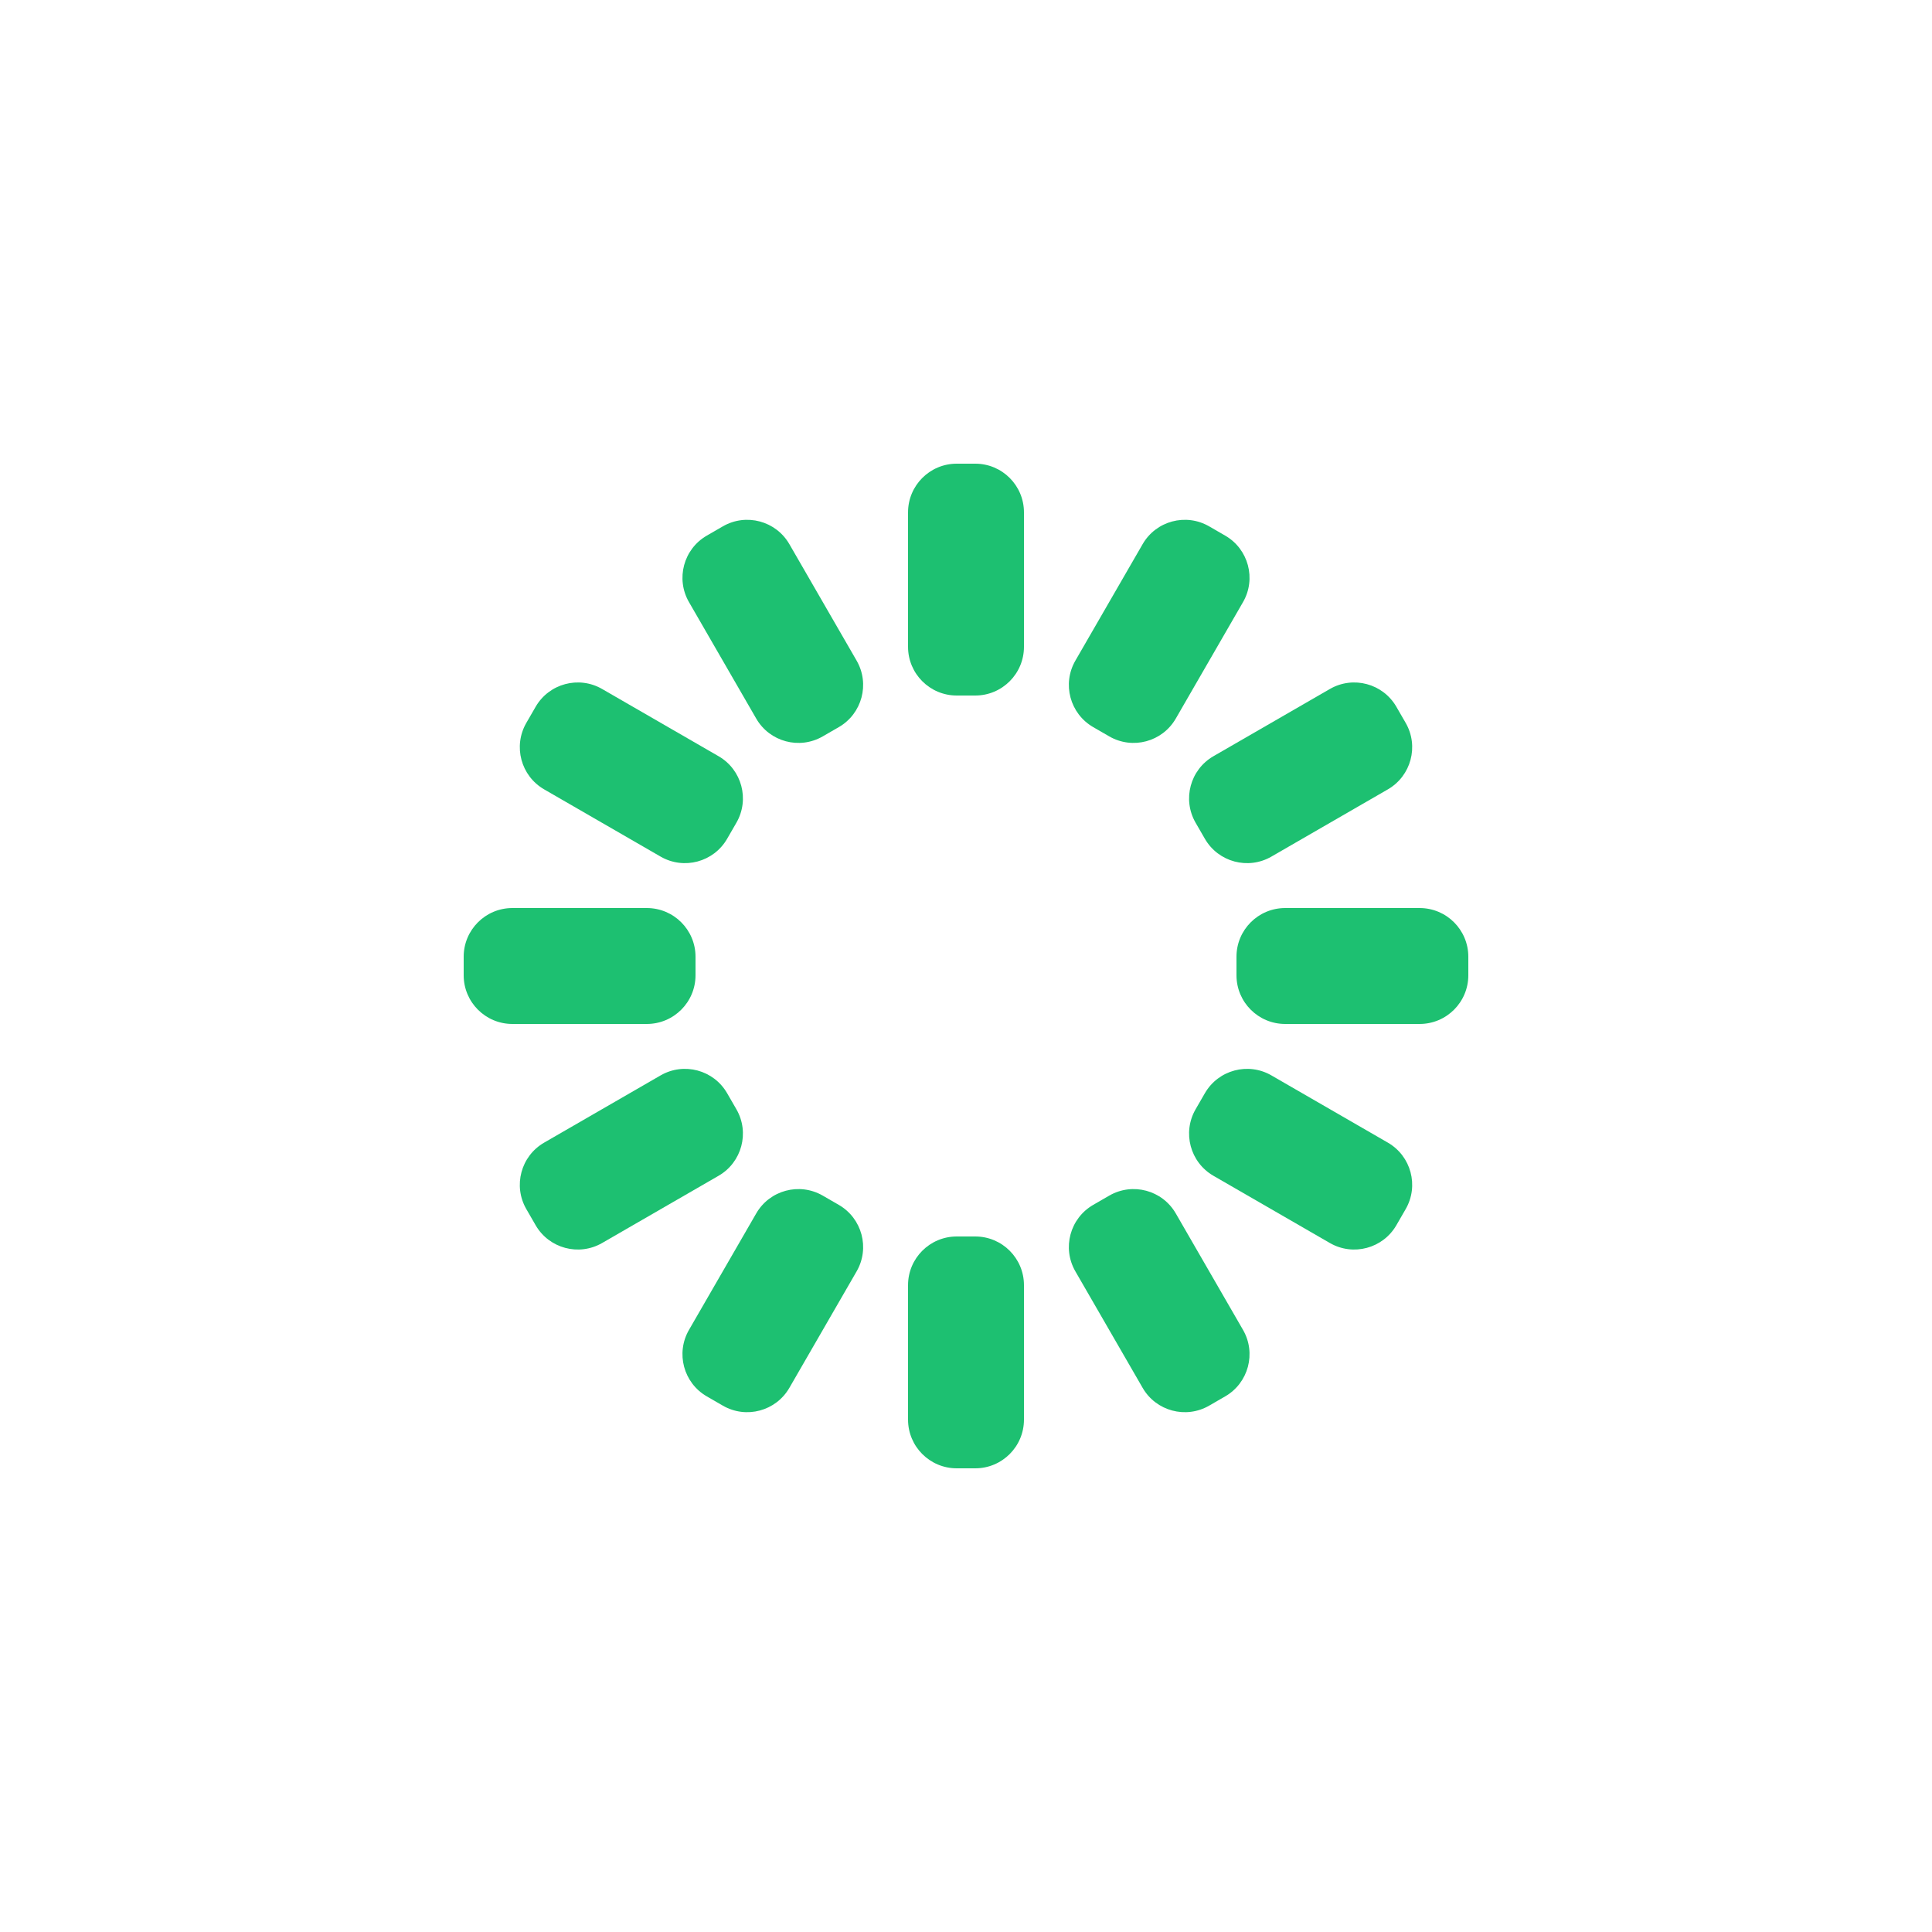
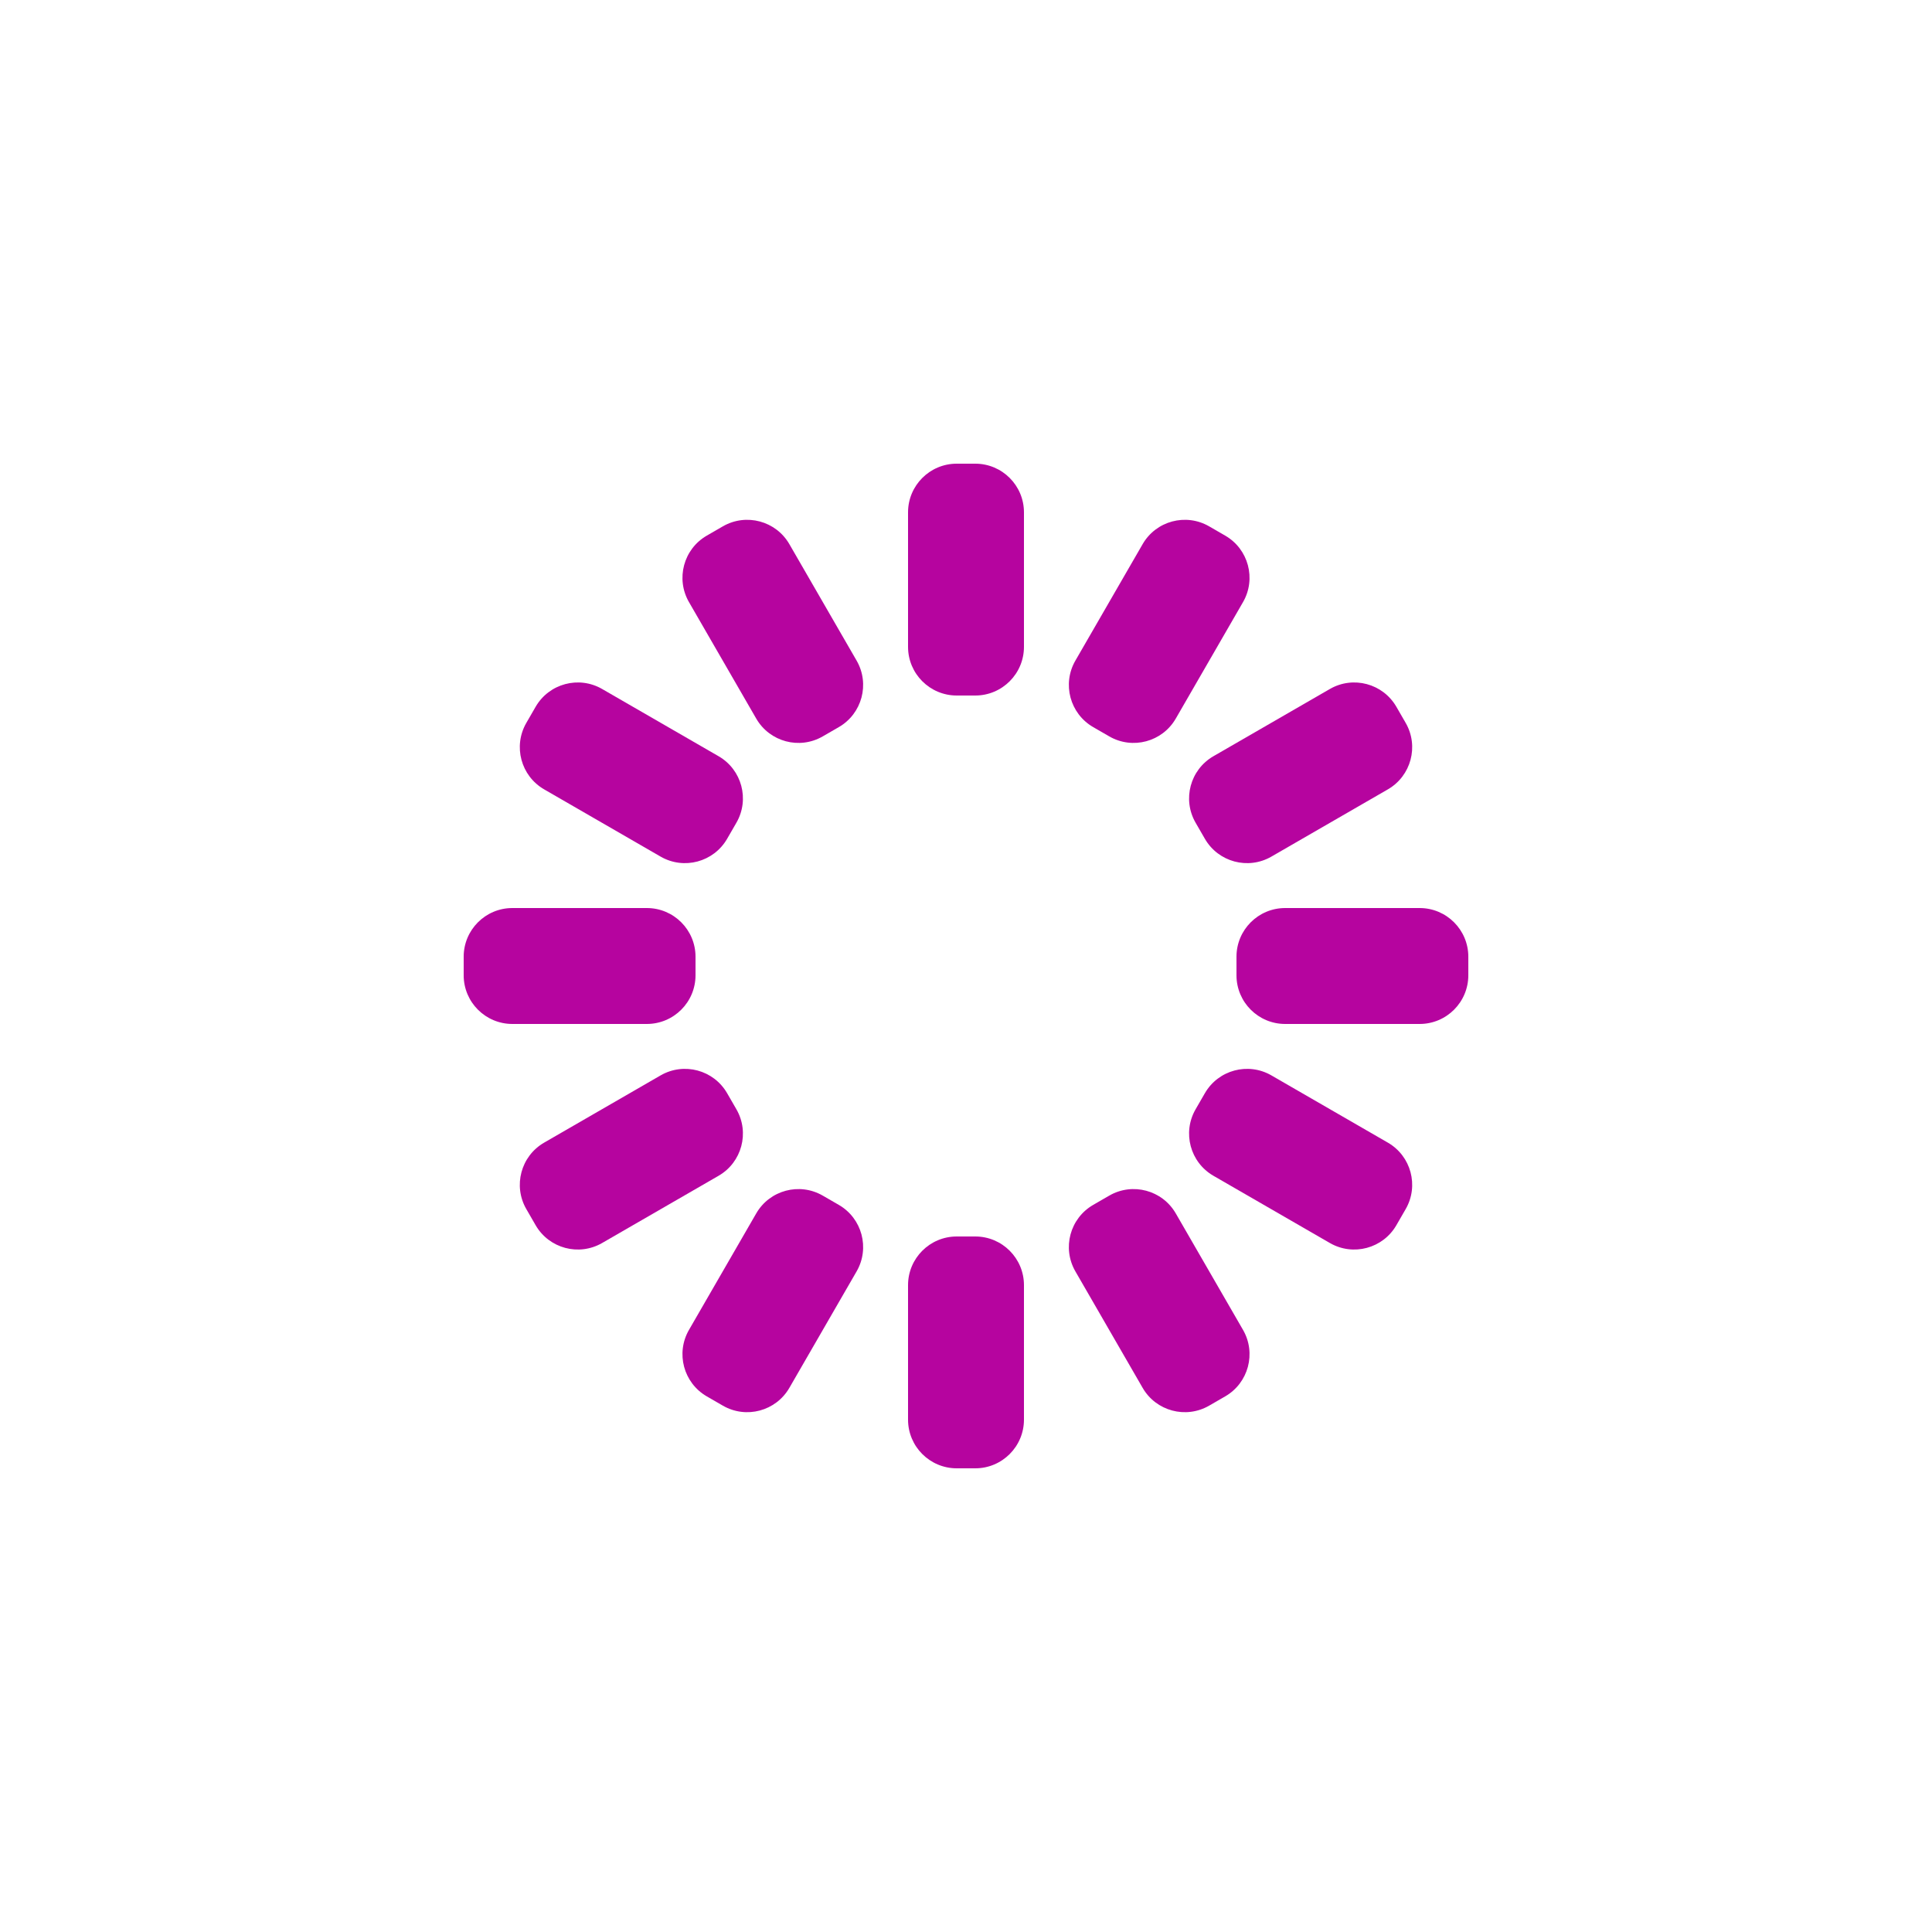
<svg xmlns="http://www.w3.org/2000/svg" style="margin:auto;background:transparent;display:block;" width="200px" height="200px" viewBox="0 0 100 100" preserveAspectRatio="xMidYMid">
  <g transform="rotate(0 50 50)">
-     <rect x="47" y="24" rx="2.52" ry="2.52" width="6" height="12" fill="#1dc071">
+     <rect x="47" y="24" rx="2.52" ry="2.52" width="6" height="12" fill="#b6049f">
      <animate attributeName="opacity" values="1;0" keyTimes="0;1" dur="1s" begin="-0.917s" repeatCount="indefinite" />
    </rect>
  </g>
  <g transform="rotate(30 50 50)">
-     <rect x="47" y="24" rx="2.52" ry="2.52" width="6" height="12" fill="#1dc071">
+     <rect x="47" y="24" rx="2.52" ry="2.52" width="6" height="12" fill="#b6049f">
      <animate attributeName="opacity" values="1;0" keyTimes="0;1" dur="1s" begin="-0.833s" repeatCount="indefinite" />
    </rect>
  </g>
  <g transform="rotate(60 50 50)">
-     <rect x="47" y="24" rx="2.52" ry="2.52" width="6" height="12" fill="#1dc071">
+     <rect x="47" y="24" rx="2.52" ry="2.52" width="6" height="12" fill="#b6049f">
      <animate attributeName="opacity" values="1;0" keyTimes="0;1" dur="1s" begin="-0.75s" repeatCount="indefinite" />
    </rect>
  </g>
  <g transform="rotate(90 50 50)">
-     <rect x="47" y="24" rx="2.52" ry="2.52" width="6" height="12" fill="#1dc071">
+     <rect x="47" y="24" rx="2.52" ry="2.52" width="6" height="12" fill="#b6049f">
      <animate attributeName="opacity" values="1;0" keyTimes="0;1" dur="1s" begin="-0.667s" repeatCount="indefinite" />
    </rect>
  </g>
  <g transform="rotate(120 50 50)">
-     <rect x="47" y="24" rx="2.52" ry="2.52" width="6" height="12" fill="#1dc071">
+     <rect x="47" y="24" rx="2.52" ry="2.52" width="6" height="12" fill="#b6049f">
      <animate attributeName="opacity" values="1;0" keyTimes="0;1" dur="1s" begin="-0.583s" repeatCount="indefinite" />
    </rect>
  </g>
  <g transform="rotate(150 50 50)">
-     <rect x="47" y="24" rx="2.52" ry="2.52" width="6" height="12" fill="#1dc071">
+     <rect x="47" y="24" rx="2.52" ry="2.52" width="6" height="12" fill="#b6049f">
      <animate attributeName="opacity" values="1;0" keyTimes="0;1" dur="1s" begin="-0.5s" repeatCount="indefinite" />
    </rect>
  </g>
  <g transform="rotate(180 50 50)">
-     <rect x="47" y="24" rx="2.52" ry="2.52" width="6" height="12" fill="#1dc071">
+     <rect x="47" y="24" rx="2.52" ry="2.52" width="6" height="12" fill="#b6049f">
      <animate attributeName="opacity" values="1;0" keyTimes="0;1" dur="1s" begin="-0.417s" repeatCount="indefinite" />
    </rect>
  </g>
  <g transform="rotate(210 50 50)">
-     <rect x="47" y="24" rx="2.52" ry="2.52" width="6" height="12" fill="#1dc071">
+     <rect x="47" y="24" rx="2.52" ry="2.52" width="6" height="12" fill="#b6049f">
      <animate attributeName="opacity" values="1;0" keyTimes="0;1" dur="1s" begin="-0.333s" repeatCount="indefinite" />
    </rect>
  </g>
  <g transform="rotate(240 50 50)">
-     <rect x="47" y="24" rx="2.52" ry="2.52" width="6" height="12" fill="#1dc071">
+     <rect x="47" y="24" rx="2.52" ry="2.52" width="6" height="12" fill="#b6049f">
      <animate attributeName="opacity" values="1;0" keyTimes="0;1" dur="1s" begin="-0.25s" repeatCount="indefinite" />
    </rect>
  </g>
  <g transform="rotate(270 50 50)">
-     <rect x="47" y="24" rx="2.52" ry="2.52" width="6" height="12" fill="#1dc071">
+     <rect x="47" y="24" rx="2.52" ry="2.52" width="6" height="12" fill="#b6049f">
      <animate attributeName="opacity" values="1;0" keyTimes="0;1" dur="1s" begin="-0.167s" repeatCount="indefinite" />
    </rect>
  </g>
  <g transform="rotate(300 50 50)">
-     <rect x="47" y="24" rx="2.52" ry="2.52" width="6" height="12" fill="#1dc071">
+     <rect x="47" y="24" rx="2.52" ry="2.52" width="6" height="12" fill="#b6049f">
      <animate attributeName="opacity" values="1;0" keyTimes="0;1" dur="1s" begin="-0.083s" repeatCount="indefinite" />
    </rect>
  </g>
  <g transform="rotate(330 50 50)">
-     <rect x="47" y="24" rx="2.52" ry="2.52" width="6" height="12" fill="#1dc071">
+     <rect x="47" y="24" rx="2.52" ry="2.52" width="6" height="12" fill="#b6049f">
      <animate attributeName="opacity" values="1;0" keyTimes="0;1" dur="1s" begin="0s" repeatCount="indefinite" />
    </rect>
  </g>
</svg>
